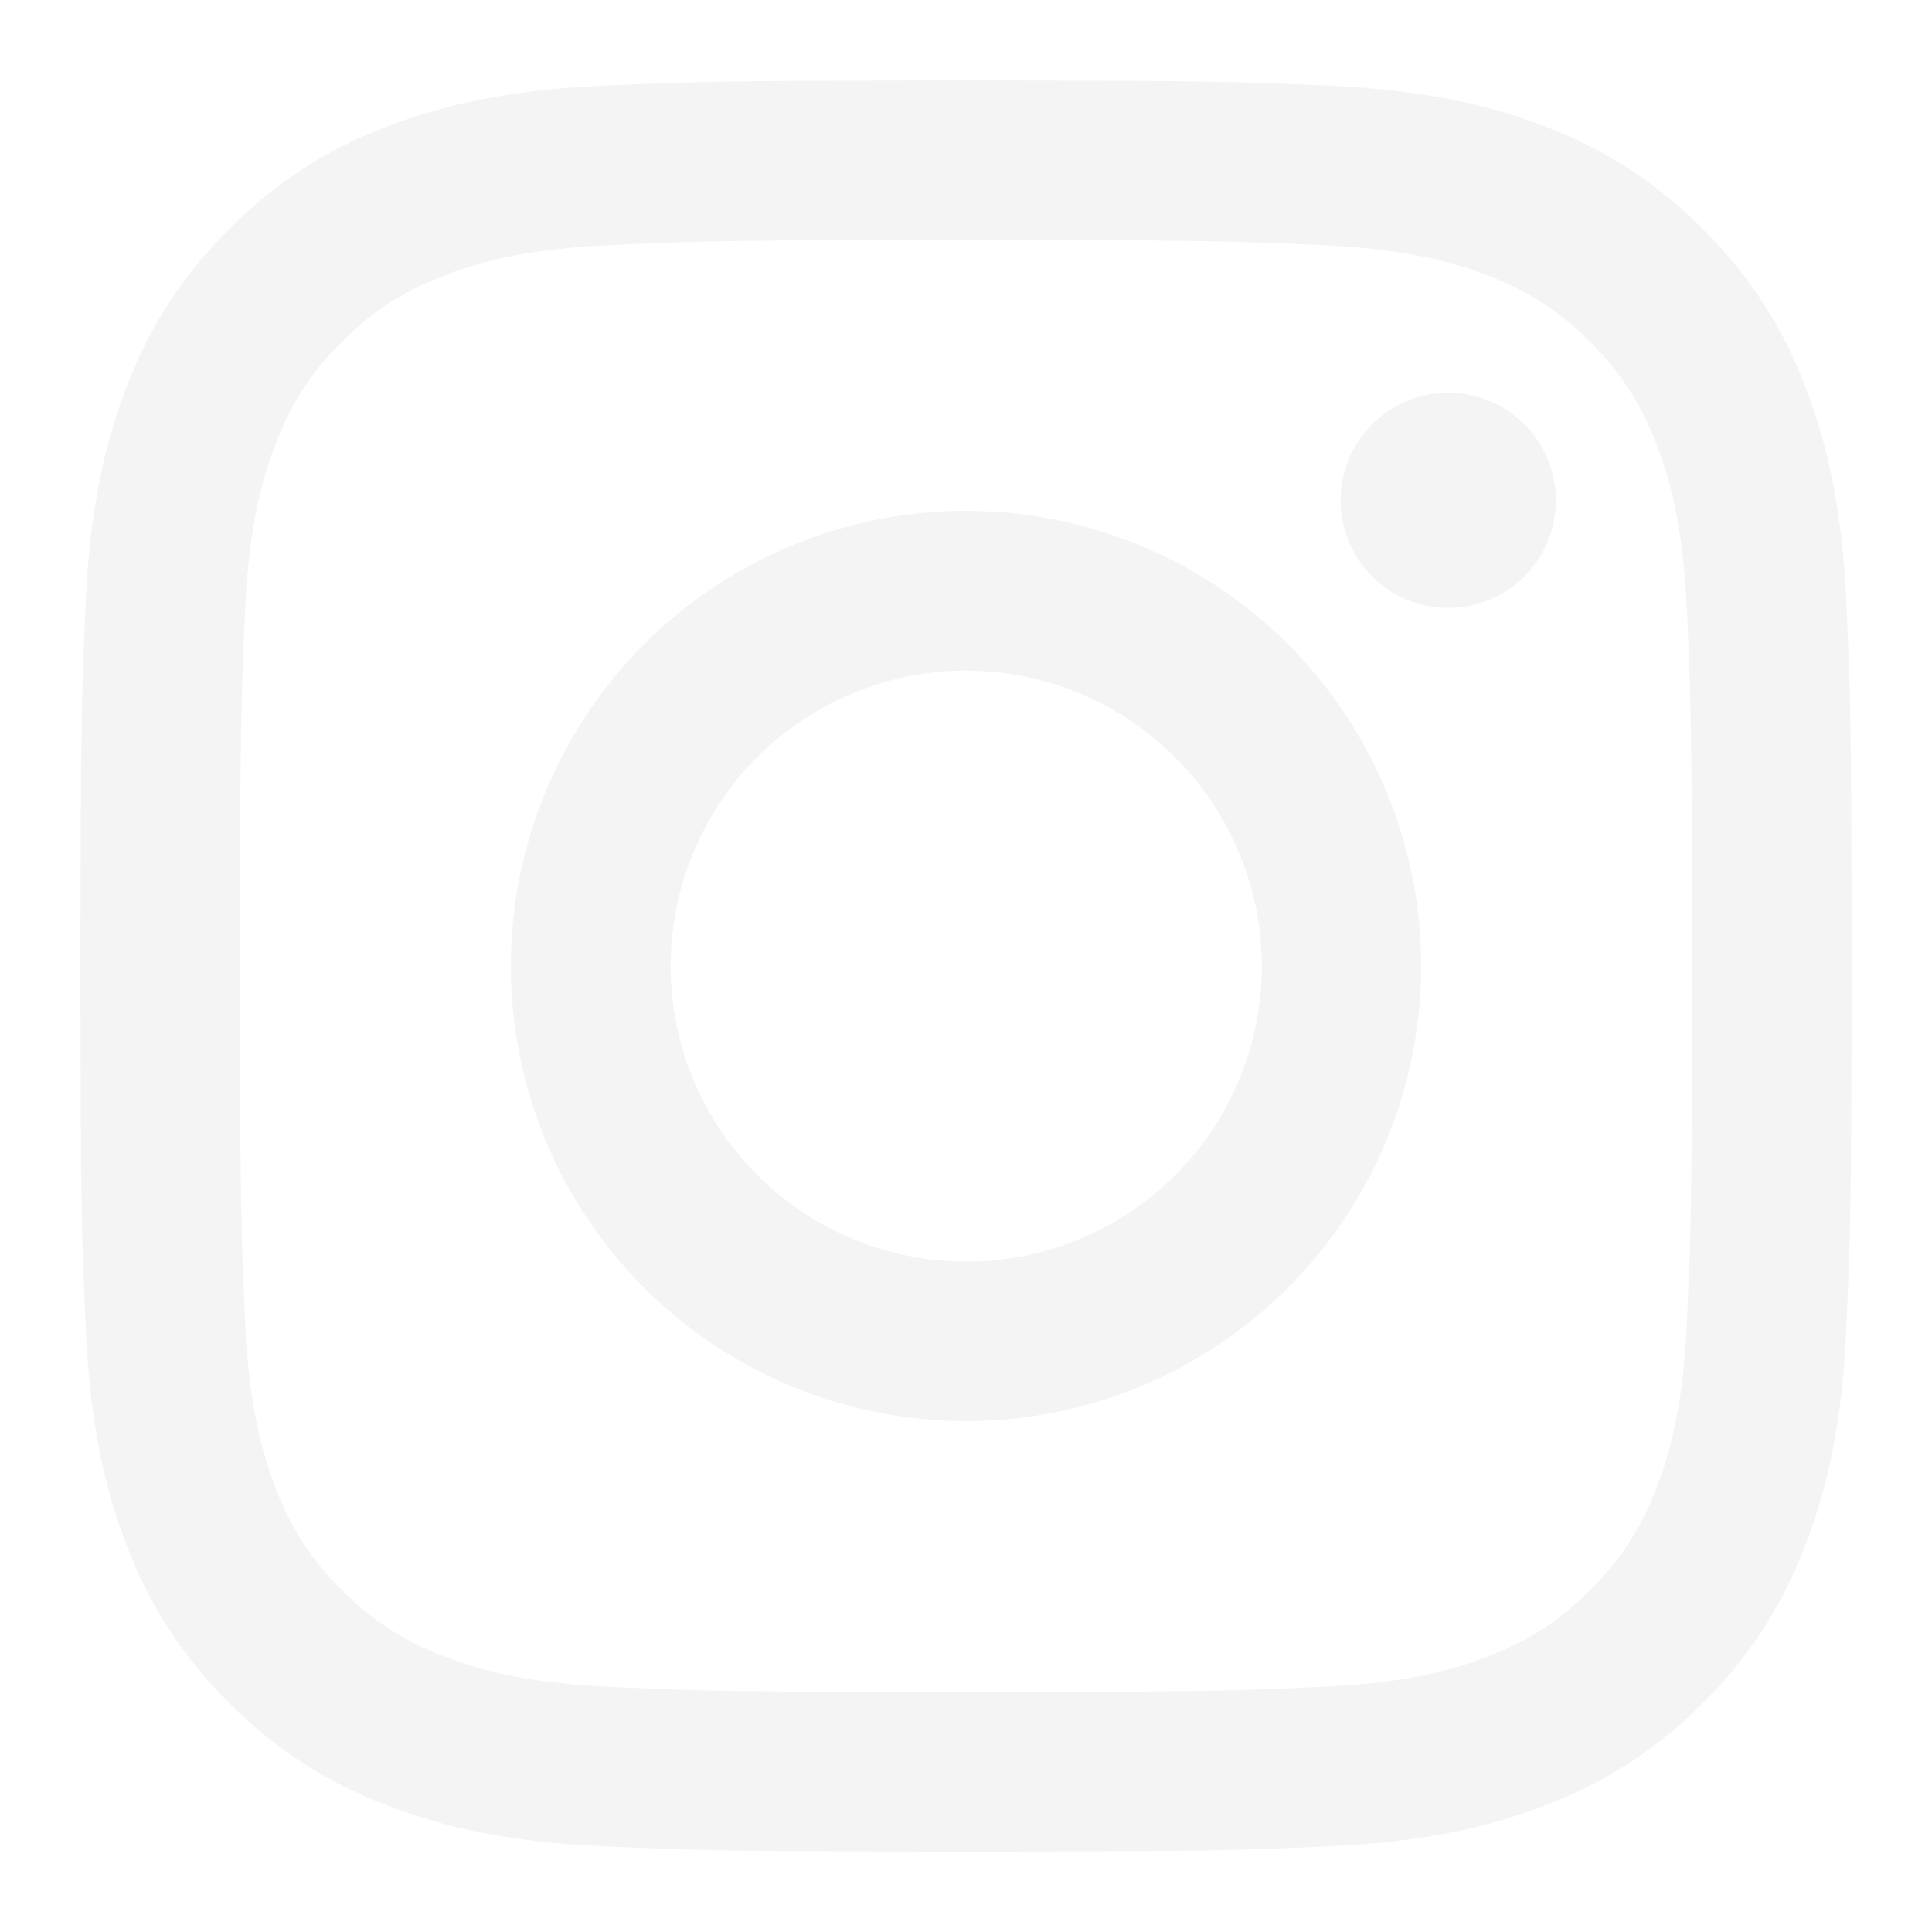
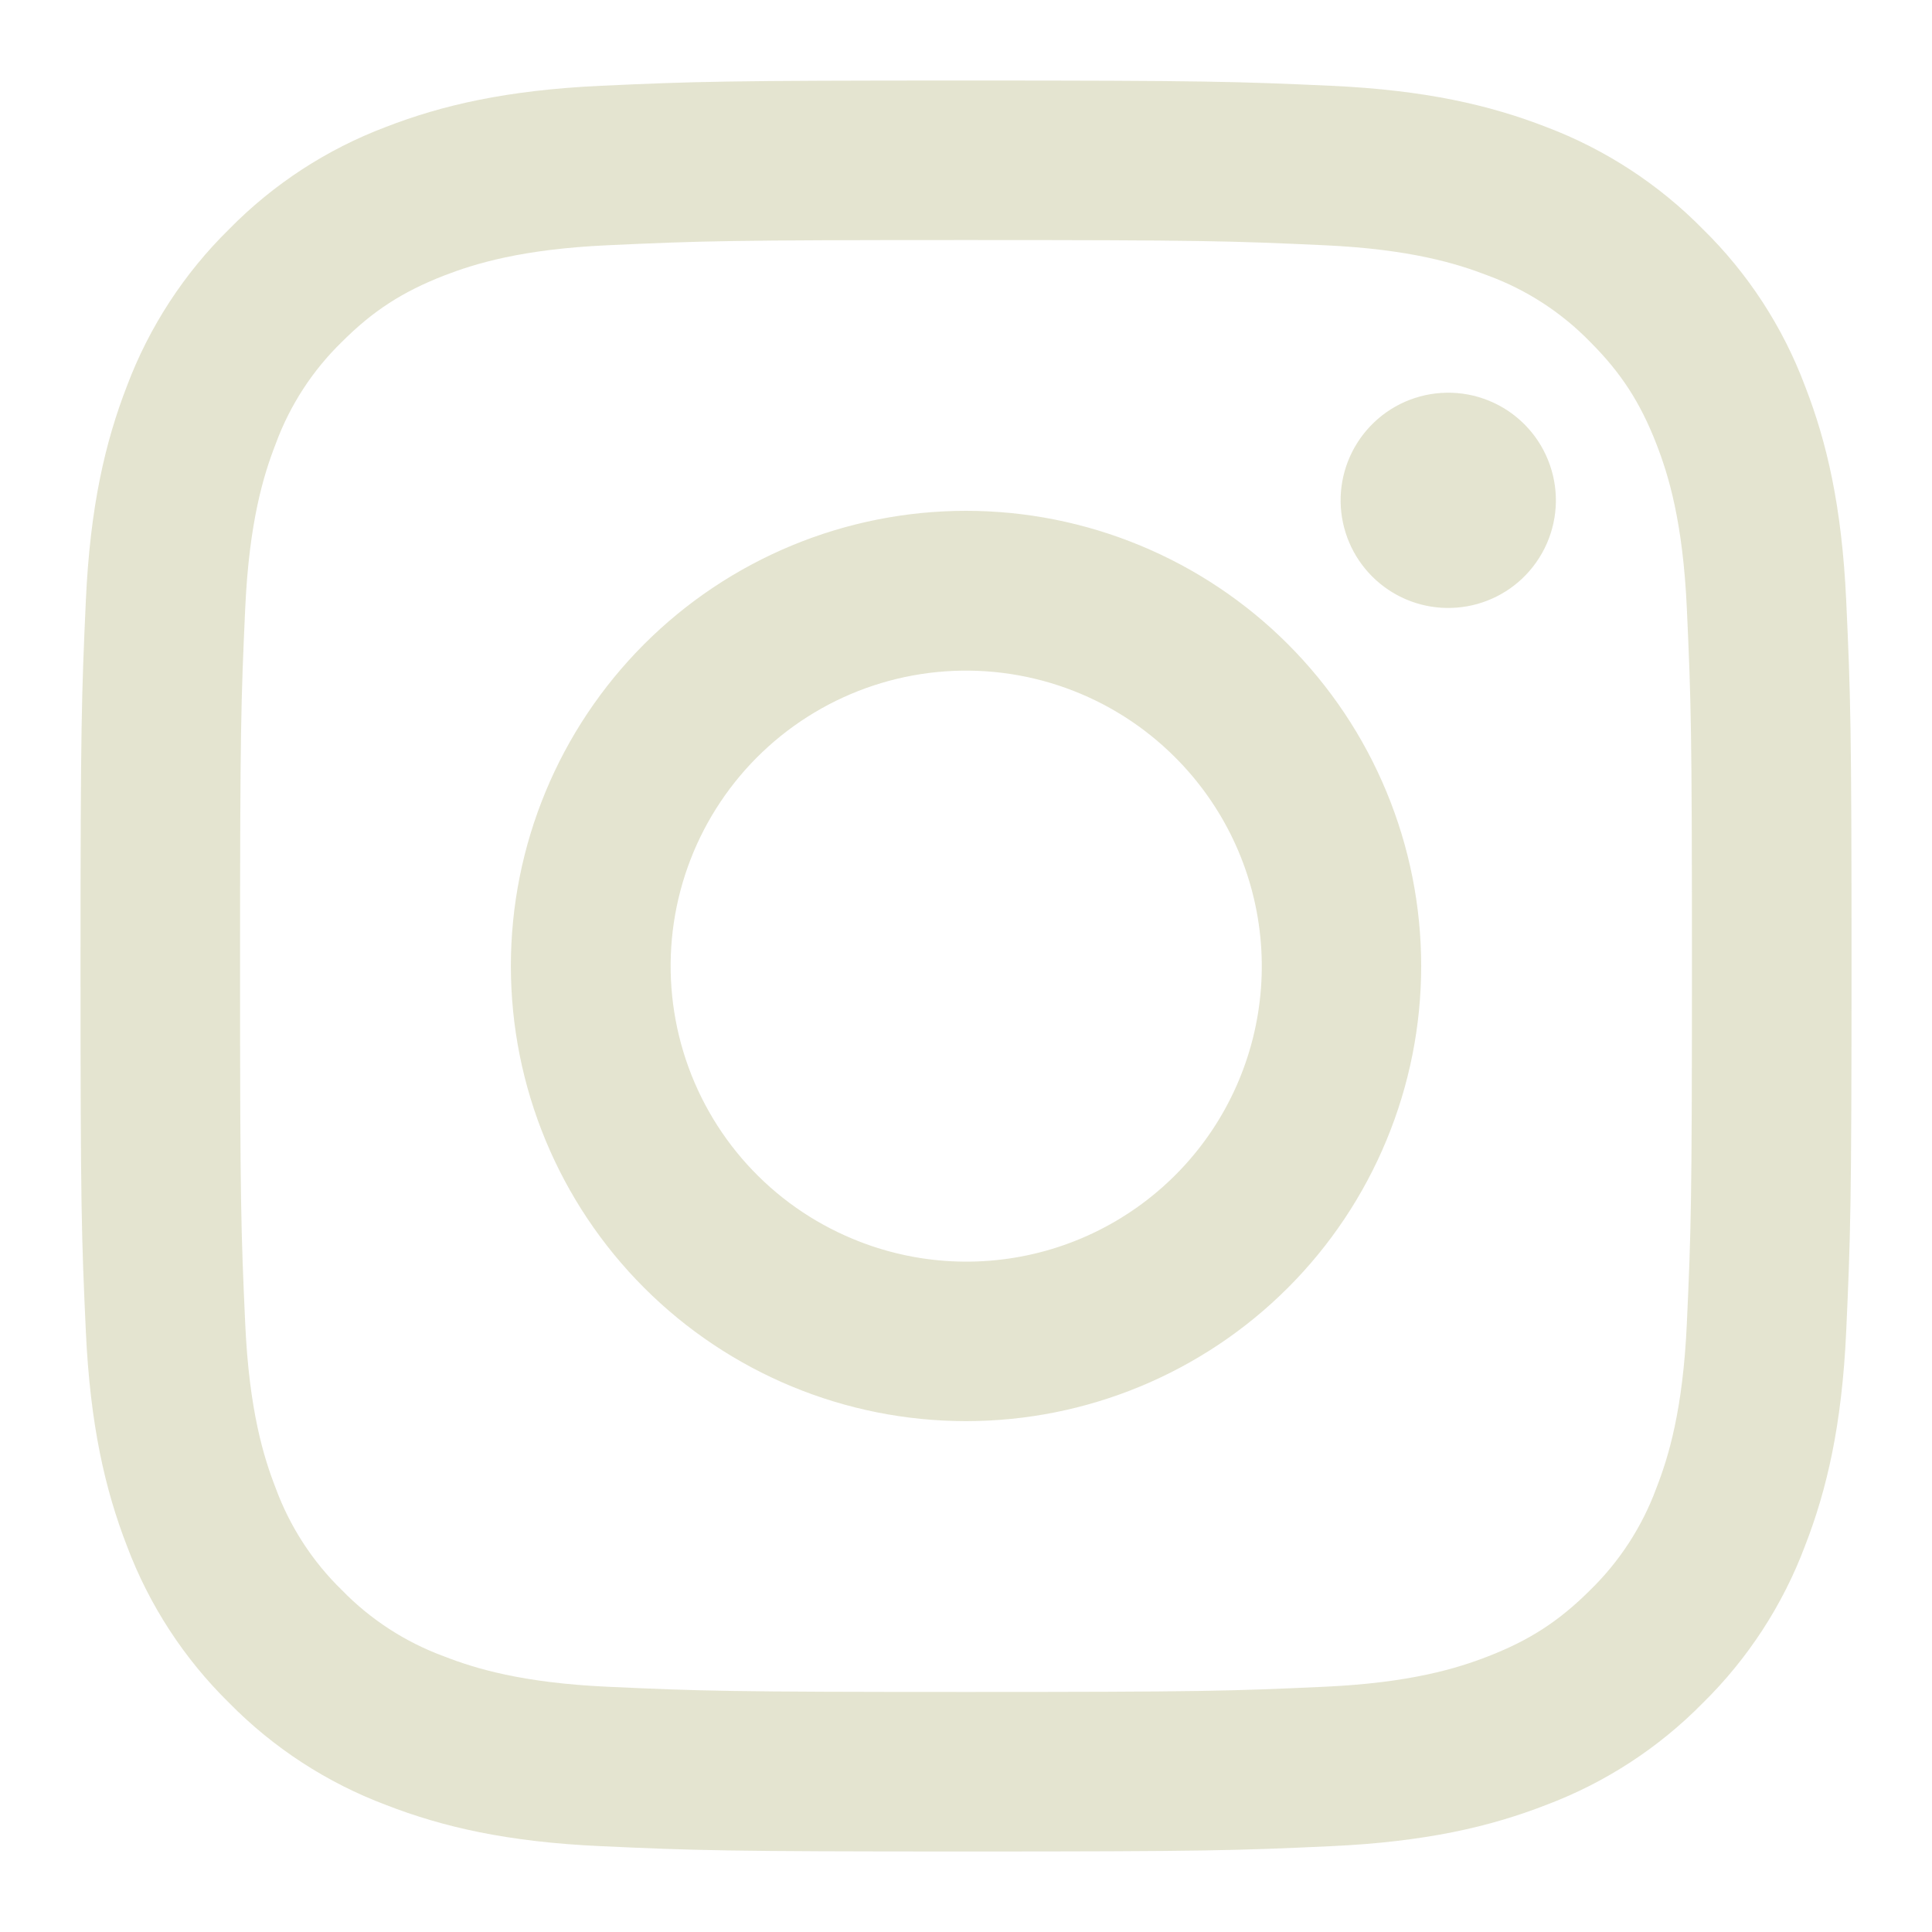
<svg xmlns="http://www.w3.org/2000/svg" width="40" height="40" viewBox="0 0 40 40" fill="none">
-   <path fill-rule="evenodd" clip-rule="evenodd" d="M12.442 1.776C14.397 1.687 15.02 1.667 20 1.667C24.98 1.667 25.604 1.688 27.557 1.776C29.51 1.865 30.844 2.176 32.01 2.628C33.232 3.09 34.34 3.812 35.257 4.745C36.19 5.66 36.91 6.766 37.37 7.99C37.824 9.156 38.134 10.49 38.224 12.44C38.314 14.398 38.334 15.021 38.334 20C38.334 24.98 38.312 25.603 38.224 27.558C38.135 29.508 37.824 30.841 37.37 32.008C36.91 33.232 36.189 34.34 35.257 35.257C34.34 36.19 33.232 36.91 32.01 37.37C30.844 37.823 29.51 38.133 27.56 38.223C25.604 38.313 24.98 38.333 20 38.333C15.02 38.333 14.397 38.312 12.442 38.223C10.492 38.135 9.159 37.823 7.992 37.37C6.769 36.91 5.66 36.189 4.744 35.257C3.811 34.341 3.089 33.233 2.629 32.01C2.177 30.843 1.867 29.51 1.777 27.56C1.687 25.602 1.667 24.978 1.667 20C1.667 15.02 1.689 14.396 1.777 12.443C1.865 10.49 2.177 9.156 2.629 7.99C3.09 6.767 3.812 5.659 4.745 4.743C5.66 3.811 6.768 3.089 7.99 2.628C9.157 2.176 10.49 1.867 12.44 1.776H12.442ZM27.409 5.077C25.475 4.988 24.895 4.97 20 4.97C15.105 4.97 14.525 4.988 12.592 5.077C10.804 5.158 9.834 5.457 9.187 5.708C8.332 6.042 7.72 6.436 7.079 7.078C6.47 7.67 6.002 8.39 5.709 9.187C5.457 9.833 5.159 10.803 5.077 12.591C4.989 14.525 4.97 15.105 4.97 20C4.97 24.895 4.989 25.475 5.077 27.408C5.159 29.197 5.457 30.166 5.709 30.813C6.002 31.608 6.47 32.33 7.079 32.922C7.67 33.53 8.392 33.998 9.187 34.291C9.834 34.543 10.804 34.842 12.592 34.923C14.525 35.011 15.104 35.03 20 35.03C24.897 35.03 25.475 35.011 27.409 34.923C29.197 34.842 30.167 34.543 30.814 34.291C31.669 33.958 32.28 33.563 32.922 32.922C33.53 32.33 33.999 31.608 34.292 30.813C34.544 30.166 34.842 29.197 34.924 27.408C35.012 25.475 35.03 24.895 35.03 20C35.03 15.105 35.012 14.525 34.924 12.591C34.842 10.803 34.544 9.833 34.292 9.187C33.959 8.332 33.564 7.72 32.922 7.078C32.33 6.47 31.61 6.002 30.814 5.708C30.167 5.457 29.197 5.158 27.409 5.077ZM17.659 25.651C18.966 26.196 20.423 26.269 21.779 25.859C23.134 25.449 24.306 24.581 25.093 23.404C25.88 22.226 26.234 20.811 26.094 19.402C25.954 17.992 25.329 16.675 24.325 15.675C23.686 15.036 22.912 14.546 22.061 14.242C21.209 13.937 20.301 13.825 19.401 13.914C18.501 14.003 17.632 14.29 16.857 14.755C16.081 15.22 15.418 15.851 14.916 16.603C14.413 17.355 14.084 18.209 13.951 19.103C13.818 19.998 13.886 20.91 14.148 21.776C14.41 22.641 14.861 23.438 15.468 24.108C16.075 24.778 16.823 25.305 17.659 25.651ZM13.337 13.336C14.212 12.461 15.251 11.767 16.394 11.294C17.537 10.82 18.763 10.576 20 10.576C21.238 10.576 22.463 10.82 23.607 11.294C24.75 11.767 25.789 12.461 26.664 13.336C27.539 14.212 28.233 15.25 28.706 16.394C29.18 17.537 29.424 18.762 29.424 20C29.424 21.237 29.18 22.463 28.706 23.606C28.233 24.749 27.539 25.788 26.664 26.663C24.896 28.43 22.5 29.423 20 29.423C17.501 29.423 15.104 28.43 13.337 26.663C11.57 24.896 10.577 22.499 10.577 20C10.577 17.501 11.57 15.104 13.337 13.336ZM31.514 11.98C31.73 11.775 31.904 11.529 32.024 11.256C32.144 10.984 32.208 10.689 32.213 10.391C32.217 10.093 32.161 9.797 32.049 9.521C31.937 9.245 31.771 8.994 31.56 8.783C31.349 8.572 31.099 8.406 30.822 8.294C30.546 8.182 30.25 8.126 29.952 8.131C29.654 8.135 29.36 8.199 29.087 8.319C28.814 8.439 28.568 8.613 28.364 8.83C27.966 9.252 27.748 9.812 27.756 10.391C27.765 10.971 27.999 11.525 28.409 11.935C28.819 12.345 29.372 12.579 29.952 12.587C30.532 12.595 31.092 12.378 31.514 11.98Z" fill="#F4F4F4" />
+   <path fill-rule="evenodd" clip-rule="evenodd" d="M12.442 1.776C14.397 1.687 15.02 1.667 20 1.667C24.98 1.667 25.604 1.688 27.557 1.776C29.51 1.865 30.844 2.176 32.01 2.628C33.232 3.09 34.34 3.812 35.257 4.745C36.19 5.66 36.91 6.766 37.37 7.99C37.824 9.156 38.134 10.49 38.224 12.44C38.314 14.398 38.334 15.021 38.334 20C38.334 24.98 38.312 25.603 38.224 27.558C38.135 29.508 37.824 30.841 37.37 32.008C36.91 33.232 36.189 34.34 35.257 35.257C34.34 36.19 33.232 36.91 32.01 37.37C30.844 37.823 29.51 38.133 27.56 38.223C25.604 38.313 24.98 38.333 20 38.333C15.02 38.333 14.397 38.312 12.442 38.223C10.492 38.135 9.159 37.823 7.992 37.37C6.769 36.91 5.66 36.189 4.744 35.257C3.811 34.341 3.089 33.233 2.629 32.01C2.177 30.843 1.867 29.51 1.777 27.56C1.687 25.602 1.667 24.978 1.667 20C1.667 15.02 1.689 14.396 1.777 12.443C1.865 10.49 2.177 9.156 2.629 7.99C3.09 6.767 3.812 5.659 4.745 4.743C5.66 3.811 6.768 3.089 7.99 2.628C9.157 2.176 10.49 1.867 12.44 1.776H12.442ZM27.409 5.077C25.475 4.988 24.895 4.97 20 4.97C15.105 4.97 14.525 4.988 12.592 5.077C10.804 5.158 9.834 5.457 9.187 5.708C8.332 6.042 7.72 6.436 7.079 7.078C6.47 7.67 6.002 8.39 5.709 9.187C5.457 9.833 5.159 10.803 5.077 12.591C4.989 14.525 4.97 15.105 4.97 20C4.97 24.895 4.989 25.475 5.077 27.408C5.159 29.197 5.457 30.166 5.709 30.813C6.002 31.608 6.47 32.33 7.079 32.922C7.67 33.53 8.392 33.998 9.187 34.291C9.834 34.543 10.804 34.842 12.592 34.923C14.525 35.011 15.104 35.03 20 35.03C24.897 35.03 25.475 35.011 27.409 34.923C29.197 34.842 30.167 34.543 30.814 34.291C31.669 33.958 32.28 33.563 32.922 32.922C33.53 32.33 33.999 31.608 34.292 30.813C34.544 30.166 34.842 29.197 34.924 27.408C35.012 25.475 35.03 24.895 35.03 20C35.03 15.105 35.012 14.525 34.924 12.591C34.842 10.803 34.544 9.833 34.292 9.187C33.959 8.332 33.564 7.72 32.922 7.078C32.33 6.47 31.61 6.002 30.814 5.708C30.167 5.457 29.197 5.158 27.409 5.077ZM17.659 25.651C18.966 26.196 20.423 26.269 21.779 25.859C23.134 25.449 24.306 24.581 25.093 23.404C25.88 22.226 26.234 20.811 26.094 19.402C25.954 17.992 25.329 16.675 24.325 15.675C23.686 15.036 22.912 14.546 22.061 14.242C21.209 13.937 20.301 13.825 19.401 13.914C18.501 14.003 17.632 14.29 16.857 14.755C16.081 15.22 15.418 15.851 14.916 16.603C14.413 17.355 14.084 18.209 13.951 19.103C13.818 19.998 13.886 20.91 14.148 21.776C14.41 22.641 14.861 23.438 15.468 24.108C16.075 24.778 16.823 25.305 17.659 25.651ZM13.337 13.336C14.212 12.461 15.251 11.767 16.394 11.294C17.537 10.82 18.763 10.576 20 10.576C21.238 10.576 22.463 10.82 23.607 11.294C24.75 11.767 25.789 12.461 26.664 13.336C27.539 14.212 28.233 15.25 28.706 16.394C29.18 17.537 29.424 18.762 29.424 20C29.424 21.237 29.18 22.463 28.706 23.606C28.233 24.749 27.539 25.788 26.664 26.663C24.896 28.43 22.5 29.423 20 29.423C17.501 29.423 15.104 28.43 13.337 26.663C11.57 24.896 10.577 22.499 10.577 20C10.577 17.501 11.57 15.104 13.337 13.336ZM31.514 11.98C31.73 11.775 31.904 11.529 32.024 11.256C32.144 10.984 32.208 10.689 32.213 10.391C32.217 10.093 32.161 9.797 32.049 9.521C31.937 9.245 31.771 8.994 31.56 8.783C31.349 8.572 31.099 8.406 30.822 8.294C30.546 8.182 30.25 8.126 29.952 8.131C29.654 8.135 29.36 8.199 29.087 8.319C28.814 8.439 28.568 8.613 28.364 8.83C27.966 9.252 27.748 9.812 27.756 10.391C27.765 10.971 27.999 11.525 28.409 11.935C28.819 12.345 29.372 12.579 29.952 12.587C30.532 12.595 31.092 12.378 31.514 11.98Z" fill="#E4E4D0" />
</svg>
